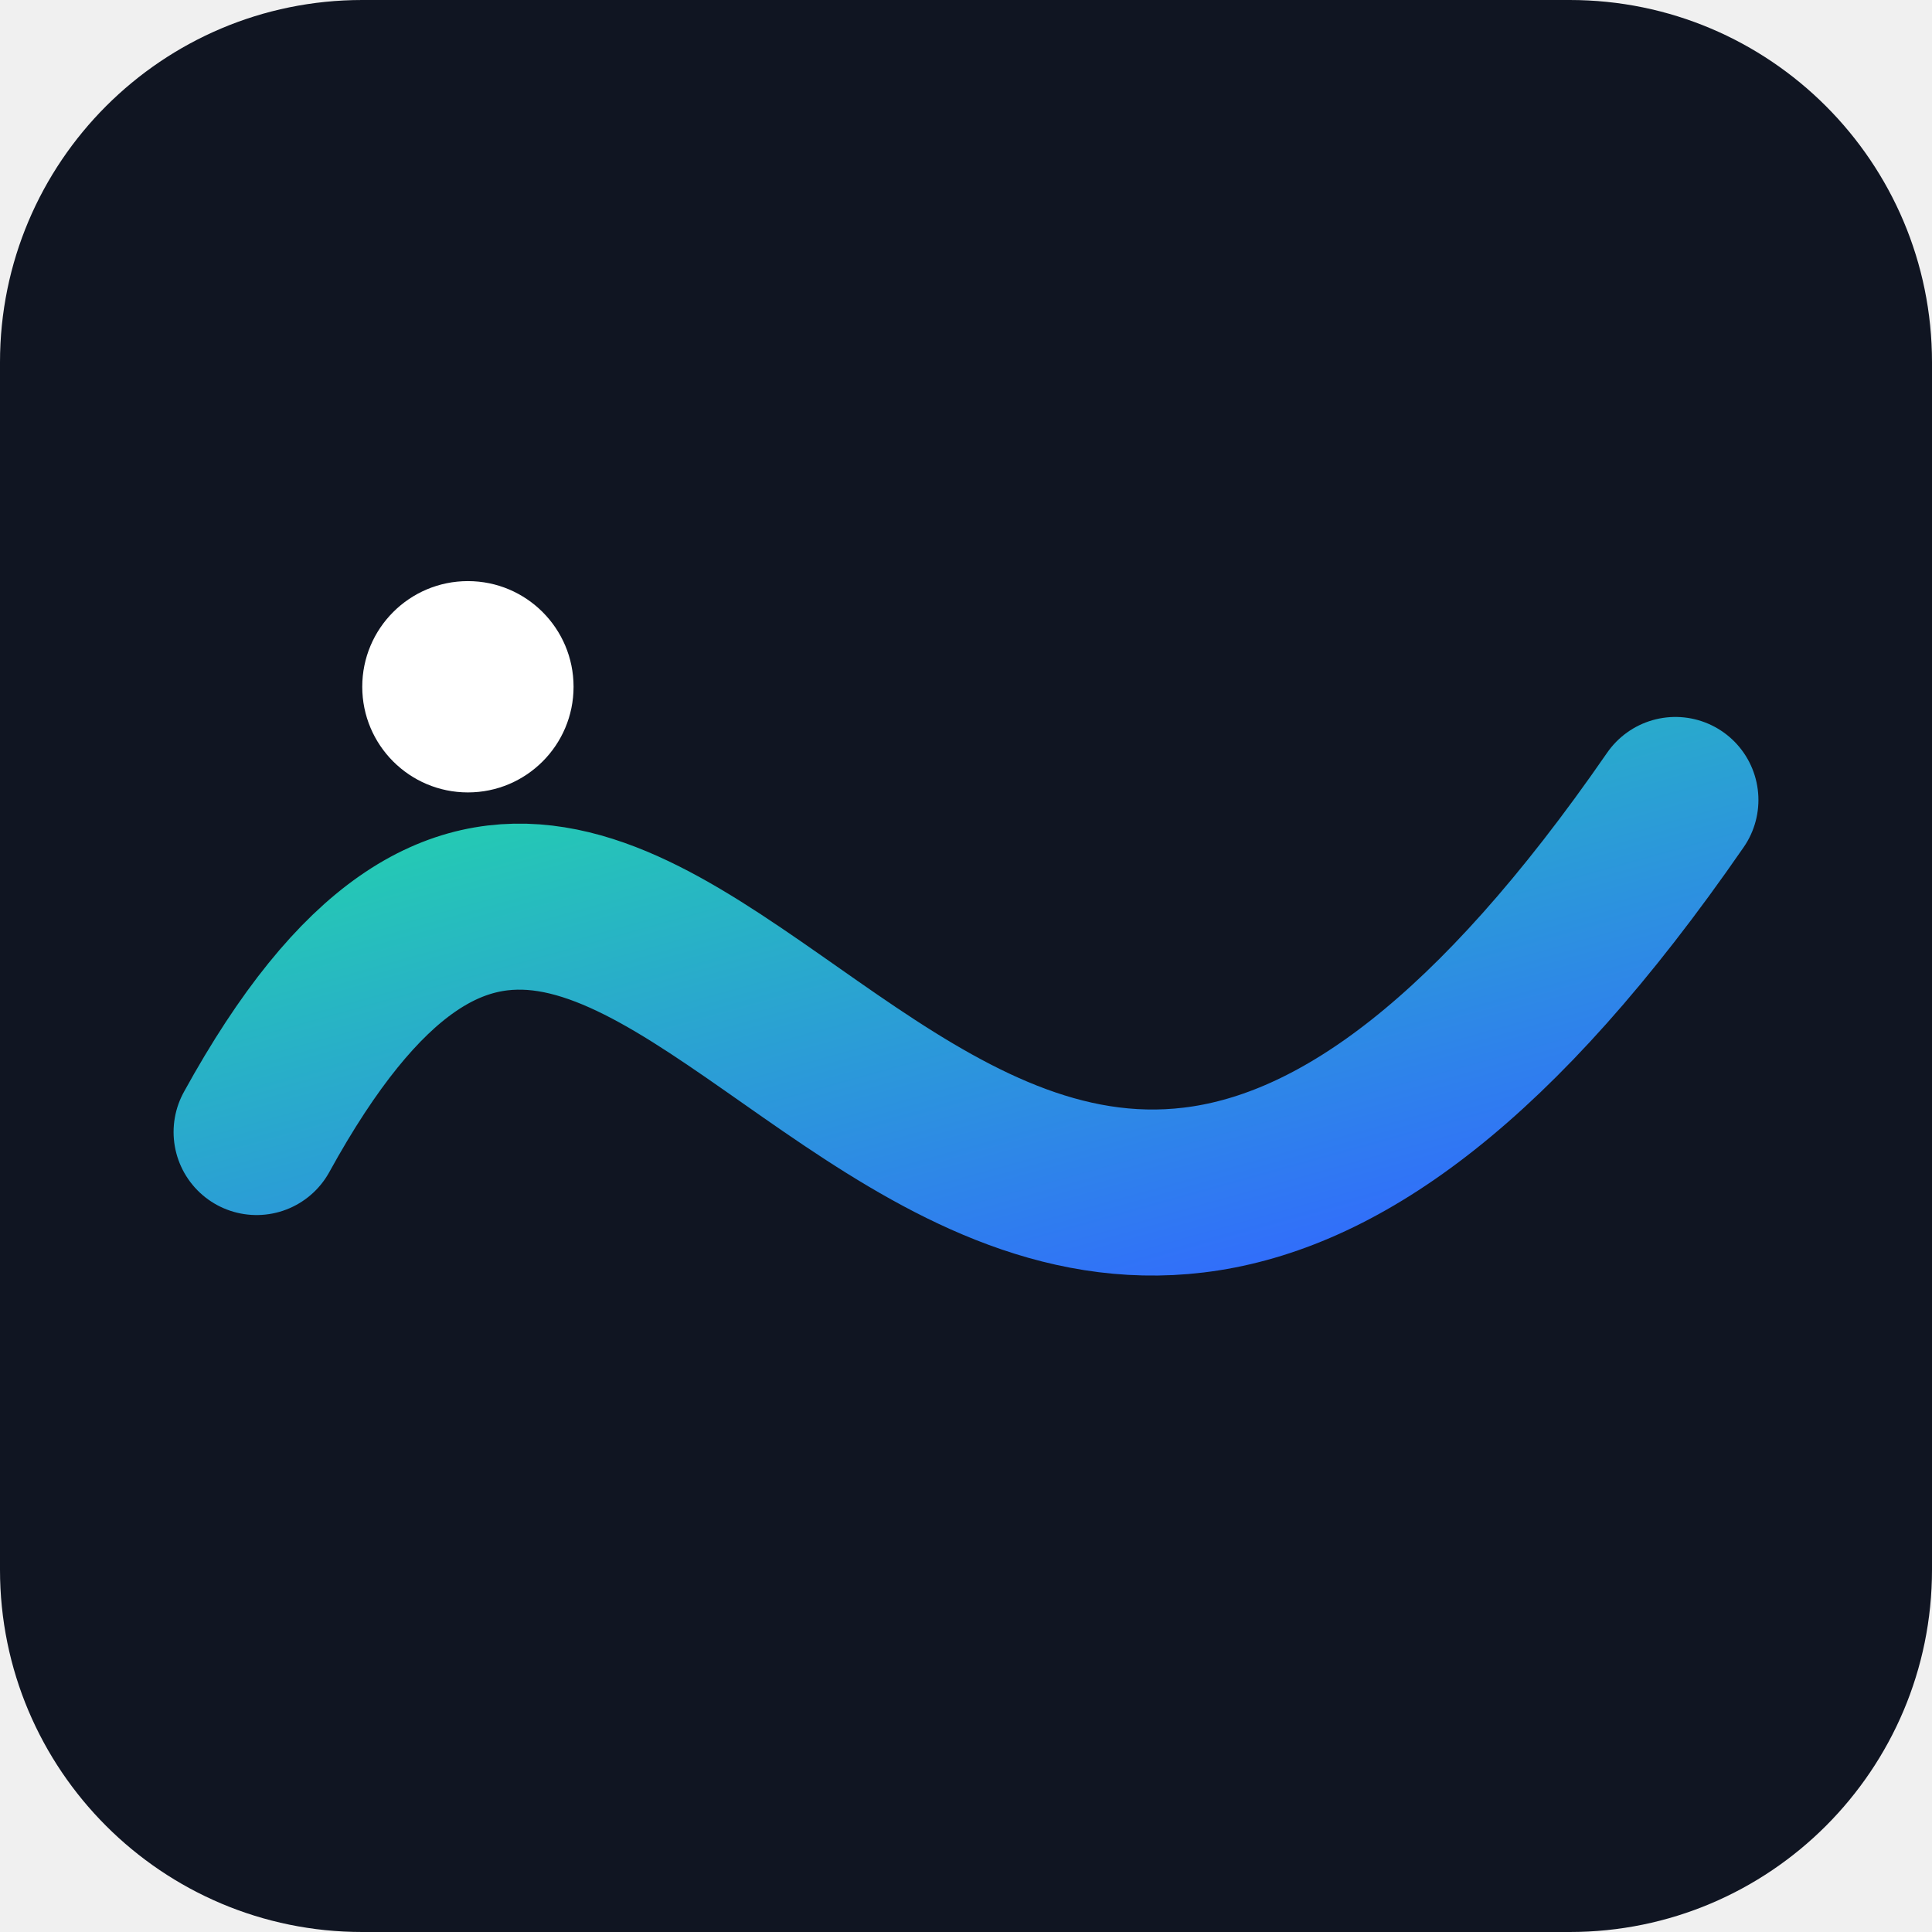
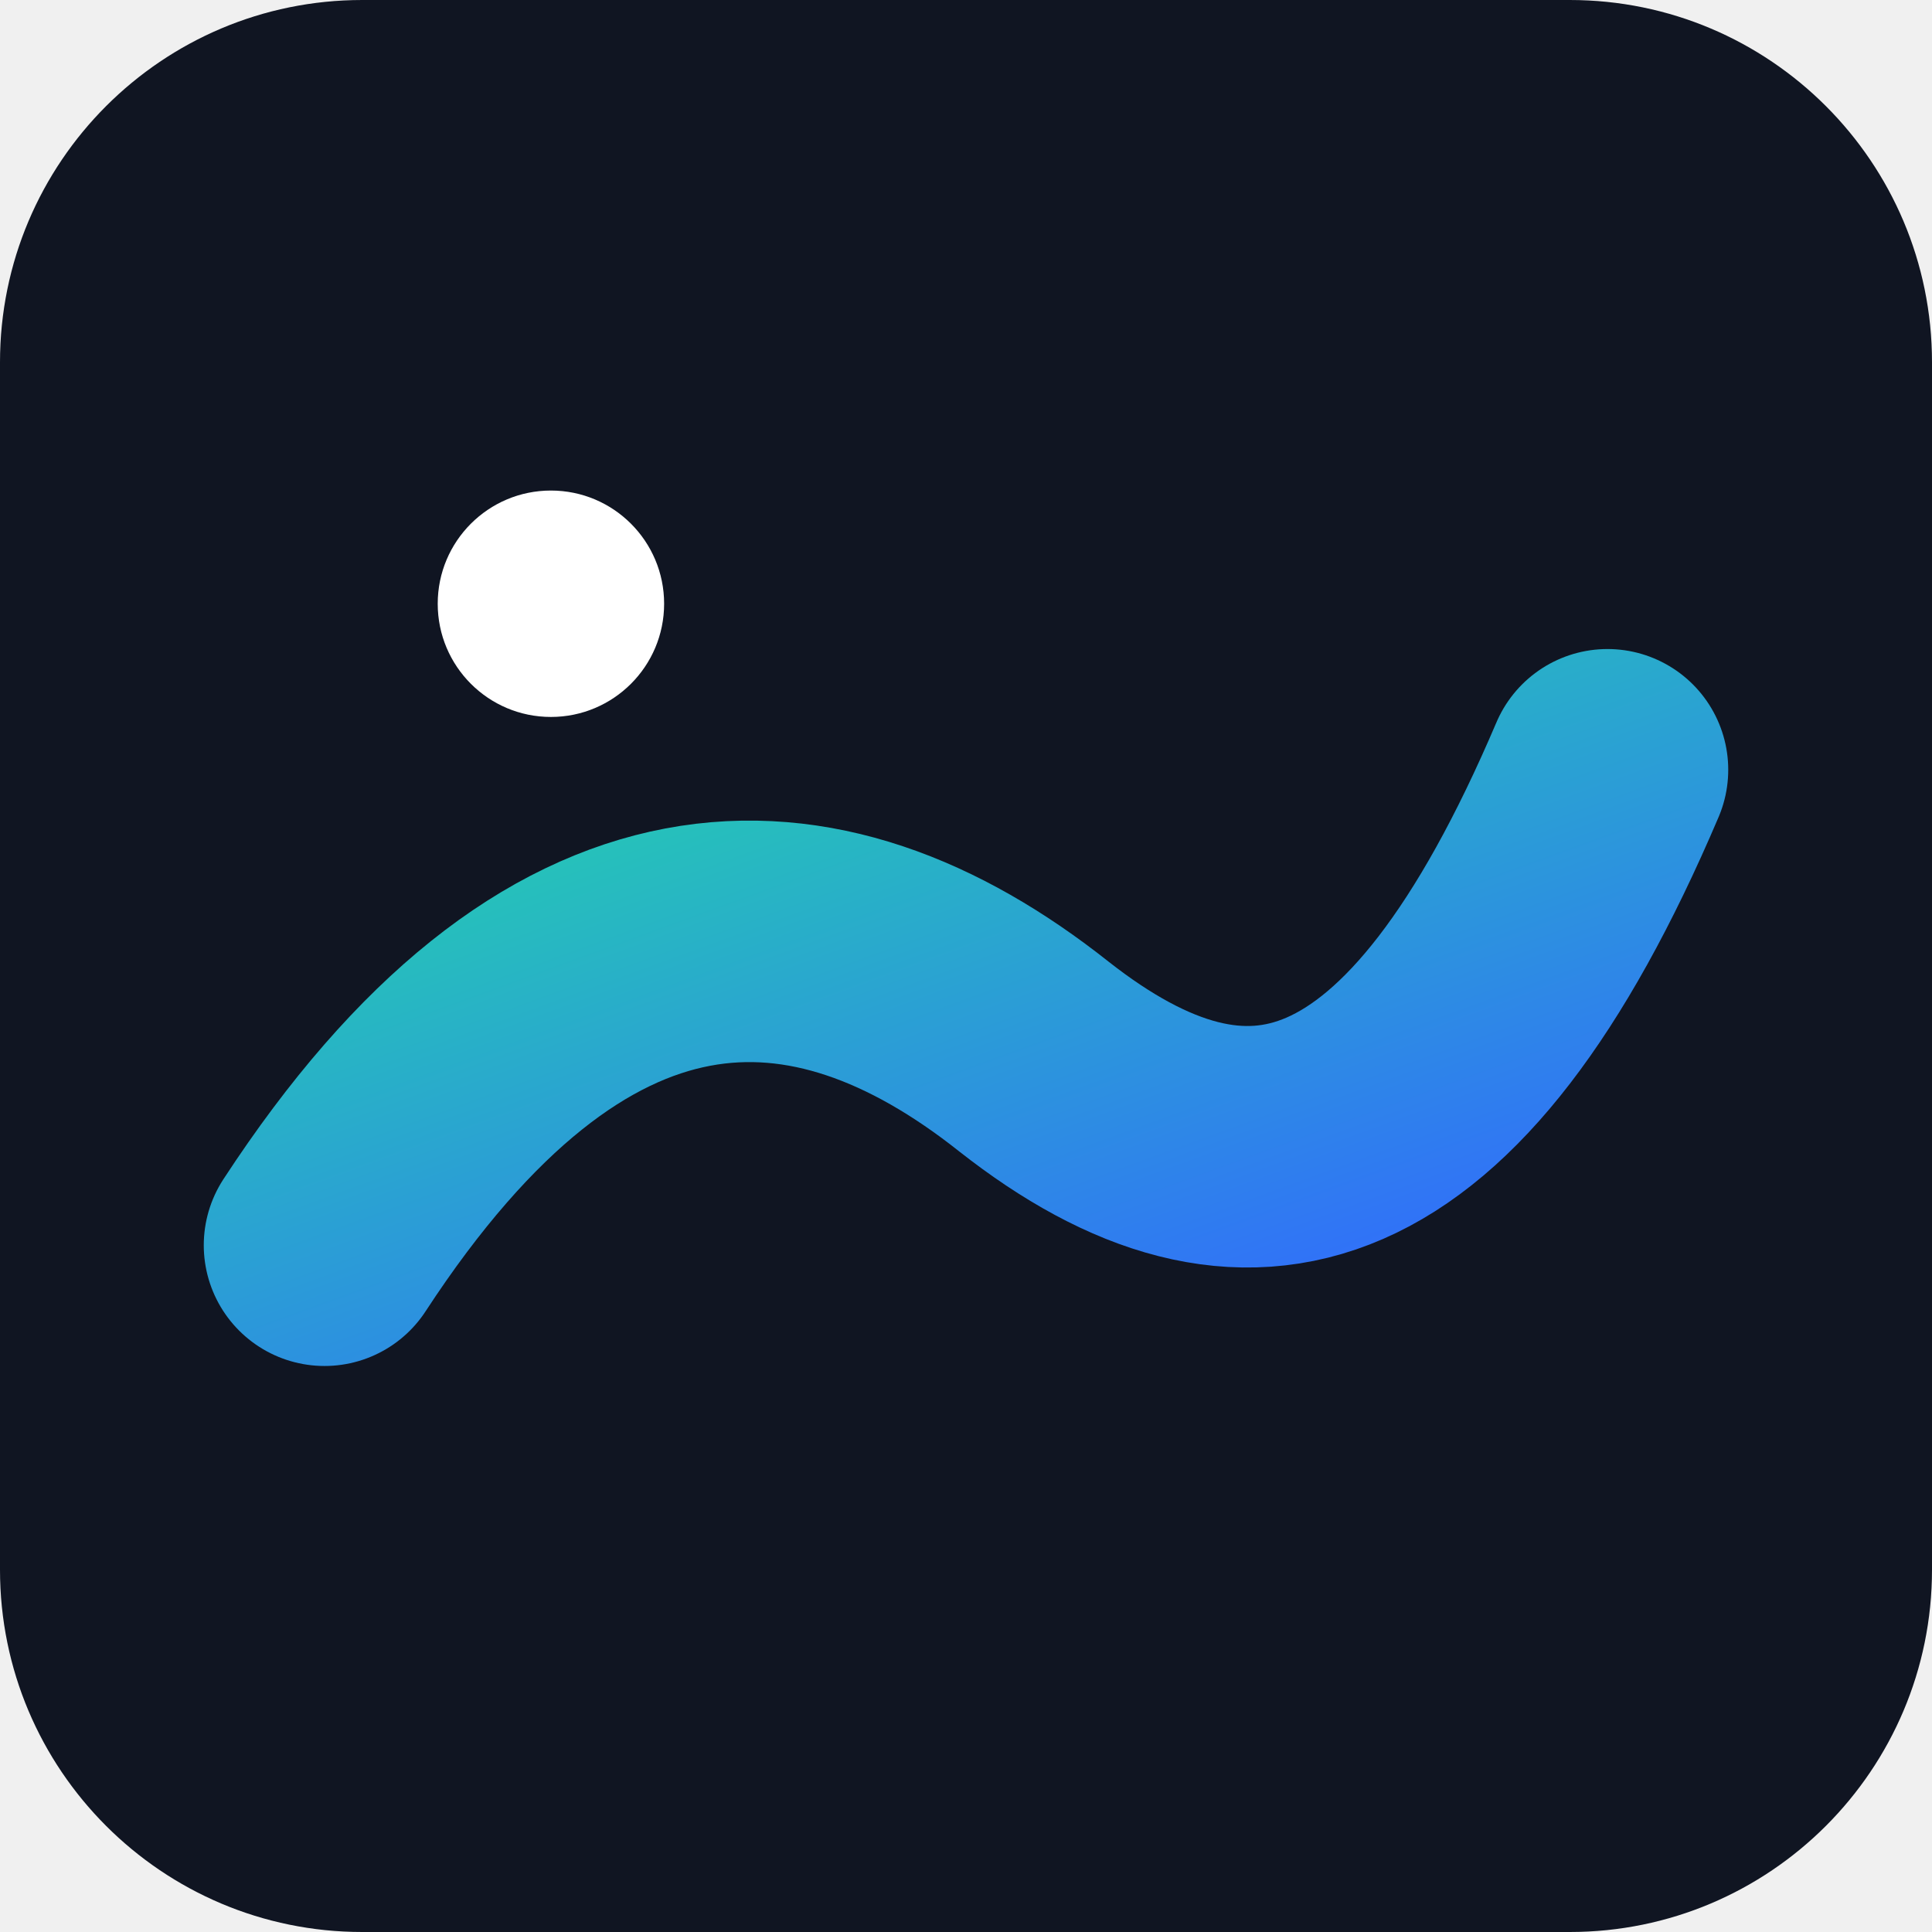
<svg xmlns="http://www.w3.org/2000/svg" viewBox="0 0 256 256">
  <defs>
-     <linearGradient id="g" x2="1" y2="1">
+     <linearGradient id="g" x1="0" y1="0" x2="1" y2="1">
      <stop stop-color="#23d5ab" />
      <stop offset="1" stop-color="#3268ff" />
    </linearGradient>
  </defs>
  <rect width="256" height="256" rx="48" fill="#101522" />
-   <path d="M34 150c55-100 92 95 188-44" fill="none" stroke="url(#g)" stroke-width="22" stroke-linecap="round" />
-   <circle cx="62" cy="91" r="14" fill="#fff" />
+   <path d="M43 165 C75 116 108 117 137 140 C165 162 190 156 213 102" fill="none" stroke="url(#g)" stroke-width="32" stroke-linecap="round" stroke-linejoin="round" />
+   <circle cx="73" cy="80" r="15" fill="#ffffff" />
</svg>
